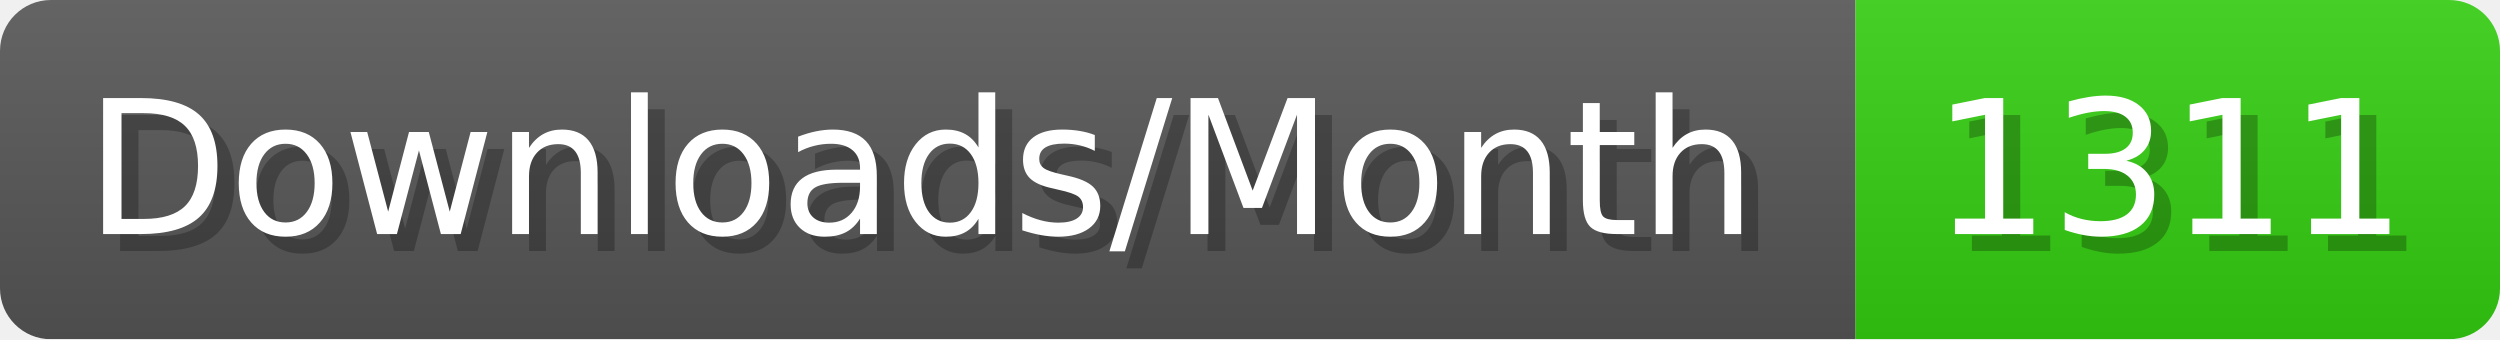
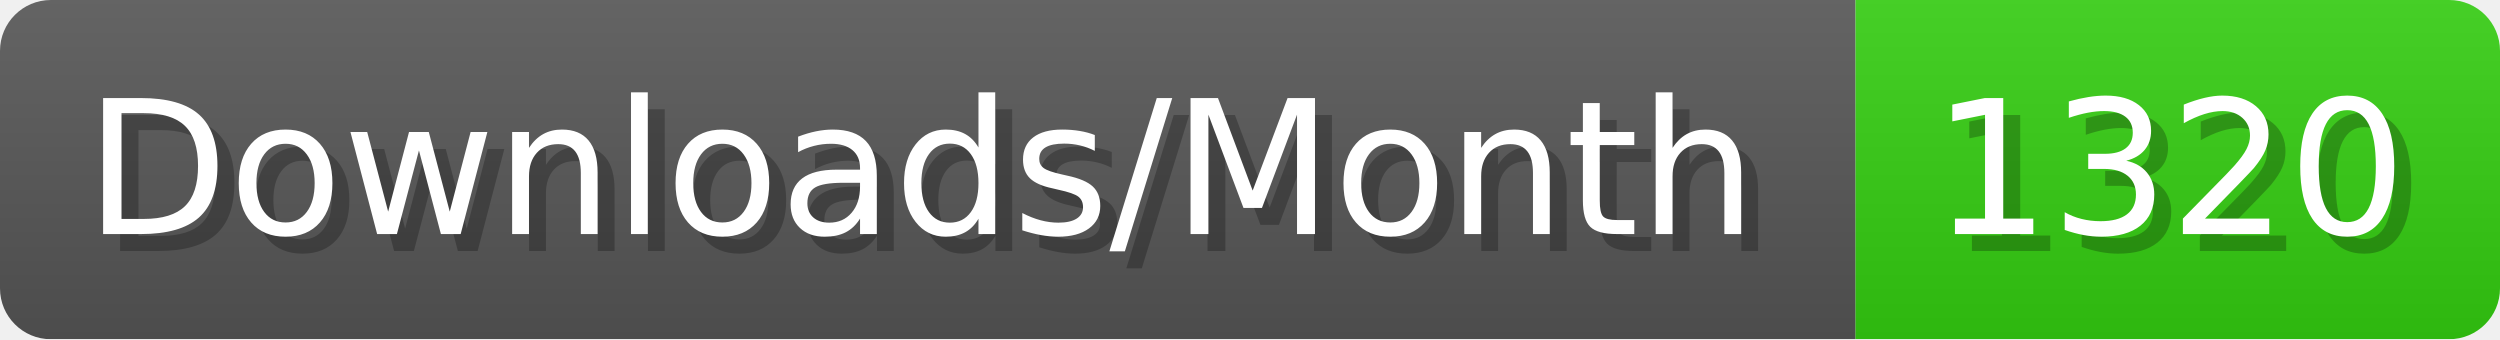
- <svg xmlns="http://www.w3.org/2000/svg" width="147.4" height="20" viewBox="0 0 1474 200" role="img" aria-label="Downloads/Month: 1311">
+ <svg xmlns="http://www.w3.org/2000/svg" width="147.4" height="20" viewBox="0 0 1474 200" role="img" aria-label="Downloads/Month: 1320">
  <linearGradient id="YlXUI" x2="0" y2="100%">
    <stop offset="0" stop-opacity=".1" stop-color="#EEE" />
    <stop offset="1" stop-opacity=".1" />
  </linearGradient>
  <mask id="JHhop">
    <rect width="1474" height="200" rx="30" fill="#FFF" />
  </mask>
  <g mask="url(#JHhop)">
    <rect width="1094" height="200" fill="#555" />
    <rect width="380" height="200" fill="#3C1" x="1094" />
    <rect width="1474" height="200" fill="url(#YlXUI)" />
  </g>
  <g aria-hidden="true" fill="#fff" text-anchor="start" font-family="Verdana,DejaVu Sans,sans-serif" font-size="110">
    <text x="60" y="148" textLength="994" fill="#000" opacity="0.25">Downloads/Month</text>
    <text x="50" y="138" textLength="994">Downloads/Month</text>
-     <text x="1149" y="148" textLength="280" fill="#000" opacity="0.25">1311</text>
-     <text x="1139" y="138" textLength="280">1311</text>
+     <text x="1149" y="148" textLength="280" fill="#000" opacity="0.25">1320</text>
+     <text x="1139" y="138" textLength="280">1320</text>
  </g>
</svg>
